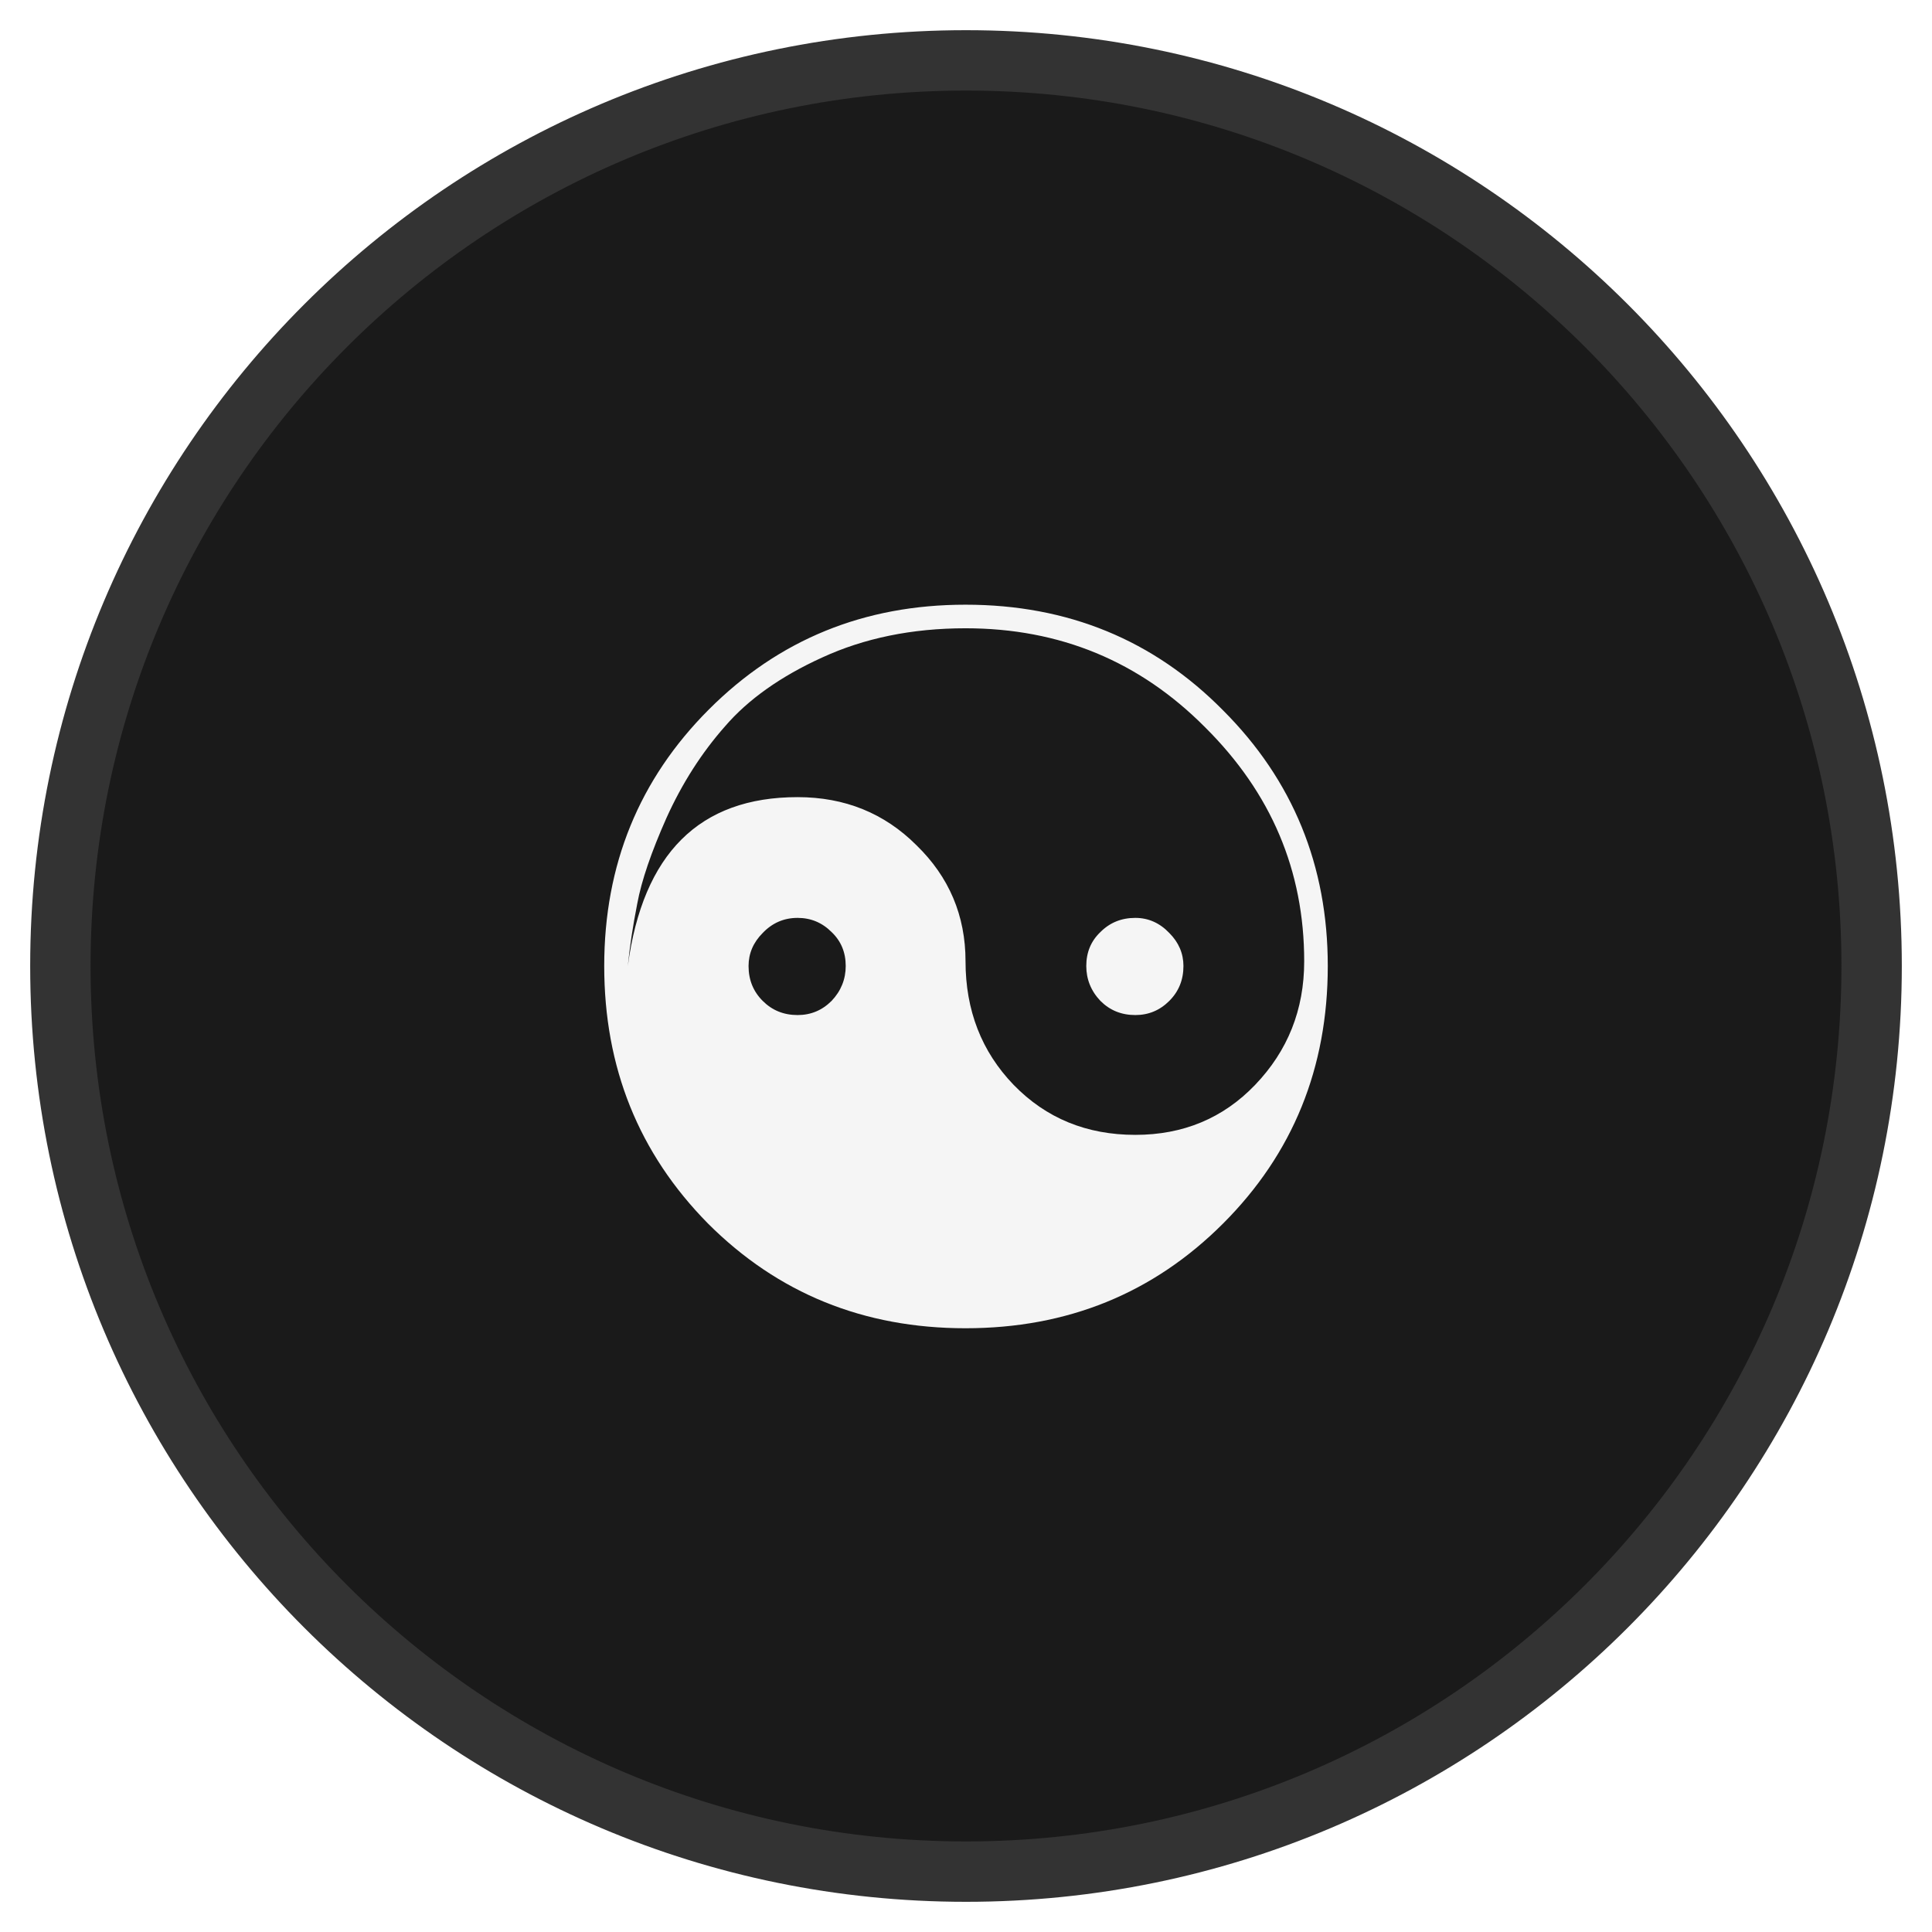
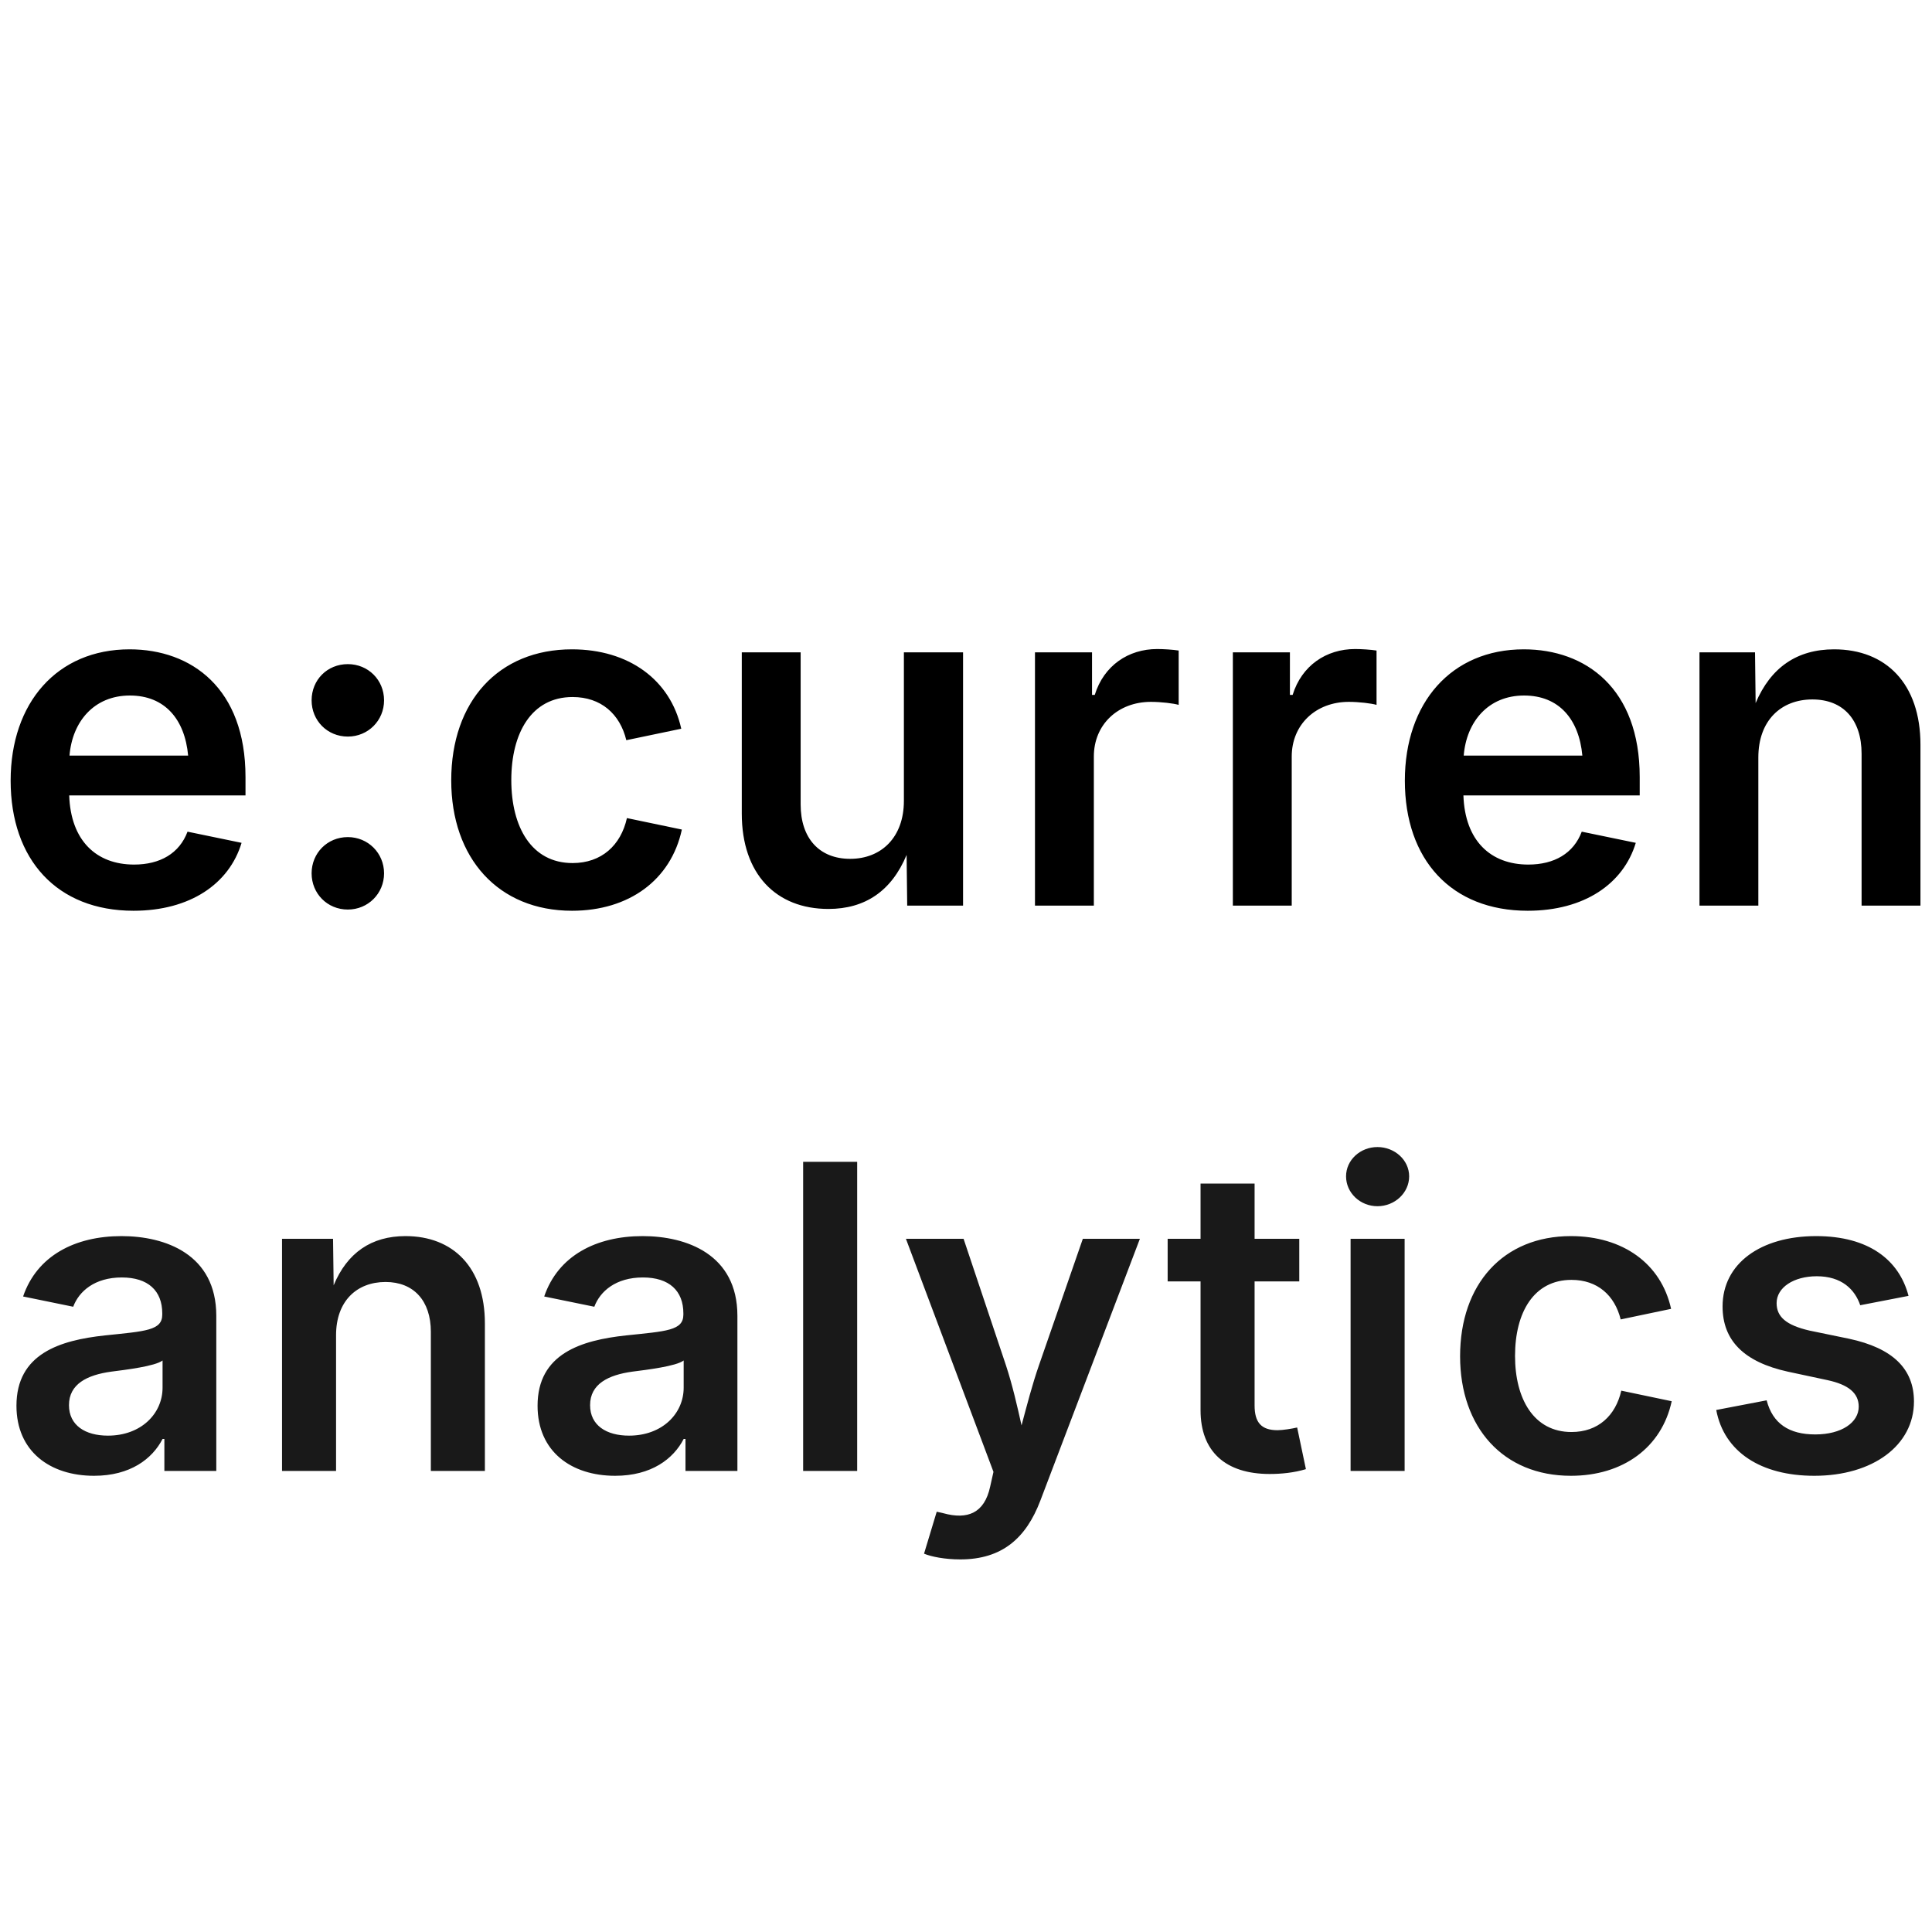
- <svg xmlns="http://www.w3.org/2000/svg" viewBox="0 0 32 32">
-   <circle cx="16" cy="16" r="15" fill="#1a1a1a" stroke="#333" stroke-width="1" />
-   <text x="16" y="22" font-size="18" text-anchor="middle" fill="#f5f5f5">☯</text>
+ <svg xmlns="http://www.w3.org/2000/svg" viewBox="0 0 100 100">
+   <defs>
+     <style>
+       .logo-text {
+         font-family: -apple-system, BlinkMacSystemFont, 'Segoe UI', 'Inter', 'SF Pro Display', system-ui, sans-serif;
+         font-weight: 600;
+         letter-spacing: 0.02em;
+         fill: currentColor;
+       }
+       .logo-line1 {
+         font-size: 24px;
+       }
+       .logo-line2 {
+         font-size: 22px;
+         opacity: 0.9;
+       }
+     </style>
+   </defs>
+   <text x="50" y="38" class="logo-text logo-line1" text-anchor="middle" dominant-baseline="middle">re:current</text>
+   <text x="50" y="68" class="logo-text logo-line2" text-anchor="middle" dominant-baseline="middle">analytics</text>
</svg>
